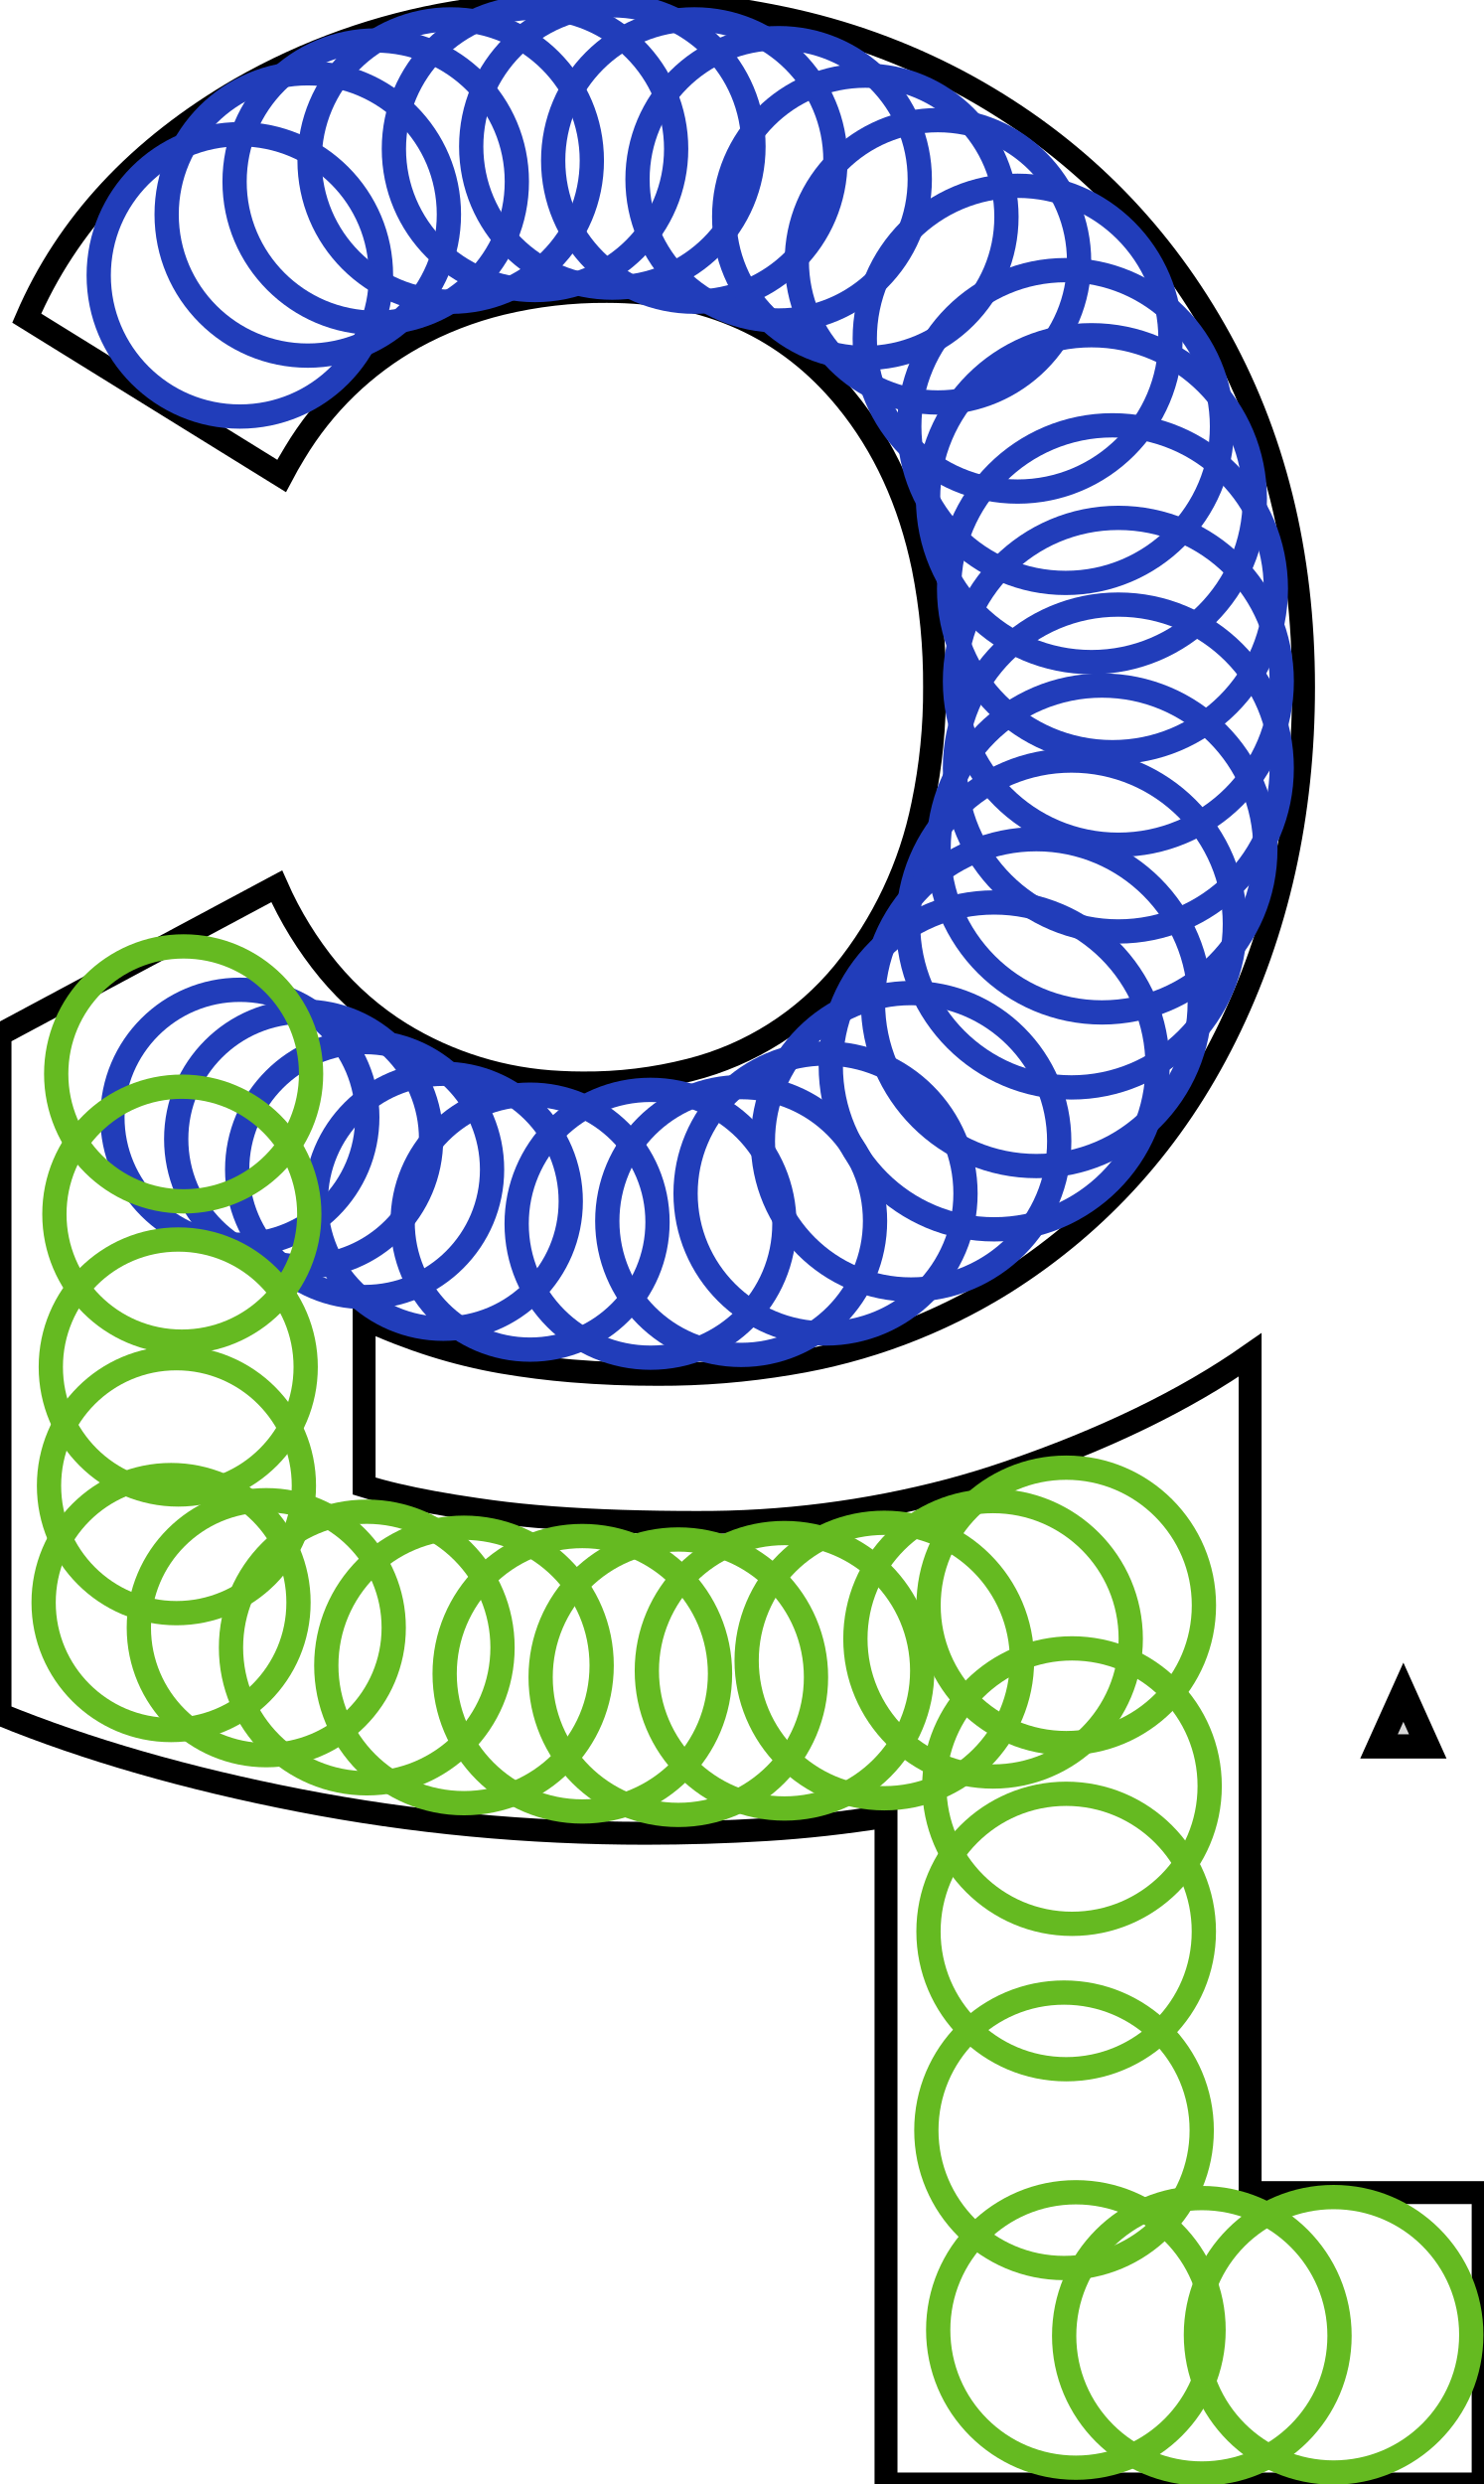
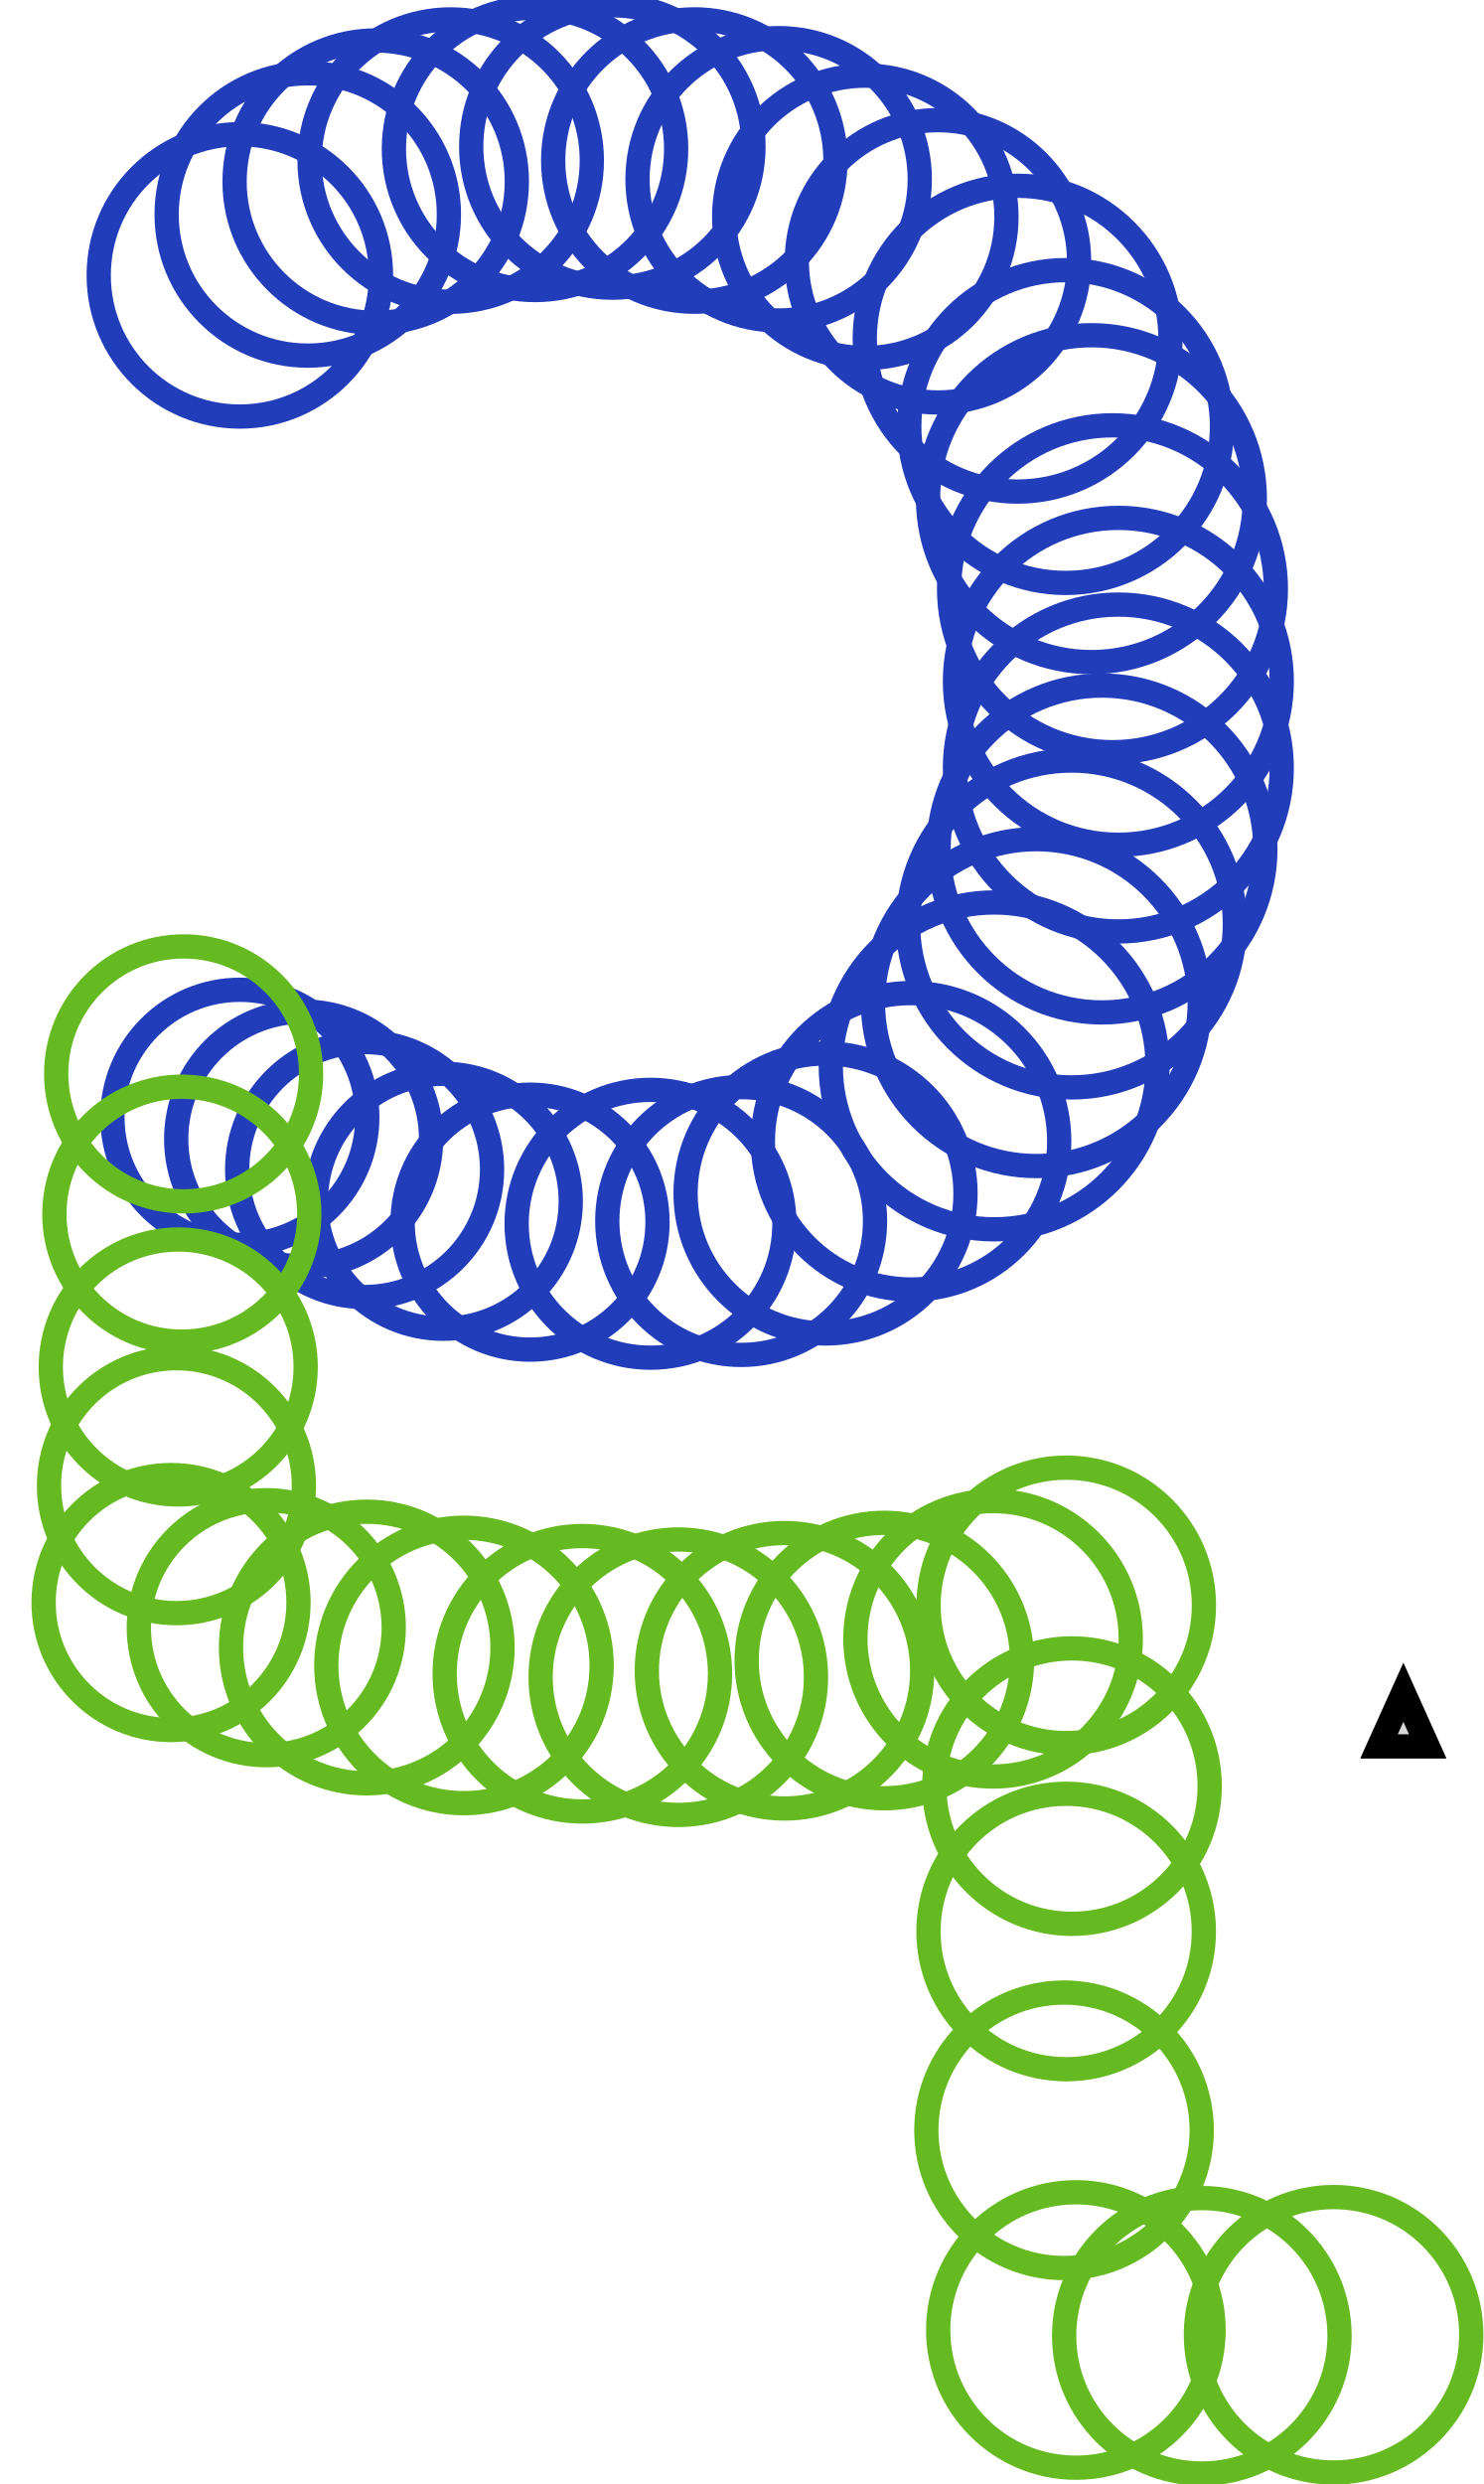
<svg xmlns="http://www.w3.org/2000/svg" viewBox="0 0 61.1 102.301" width="61.1px" height="102.301px">
-   <g id="svgGroup" stroke-linecap="round" fill-rule="nonzero" font-size="9pt" stroke="#000" stroke-width="0.25mm" fill="none" style="stroke:#000;stroke-width:0.25mm;fill:none" transform="matrix(1, 0, 0, 1, 0, -7.105427357601002e-15)">
-     <path d="M 15 54.301 L 15 61.201 A 18.485 18.485 0 0 0 16.329 61.561 Q 17.719 61.888 19.616 62.162 A 62.884 62.884 0 0 0 20.25 62.251 Q 22.527 62.556 25.612 62.654 A 97.527 97.527 0 0 0 28.7 62.701 A 40.119 40.119 0 0 0 39.126 61.373 A 36.805 36.805 0 0 0 41.5 60.651 Q 47.5 58.601 51.5 55.801 L 51.5 90.301 L 61.1 90.301 L 61.1 102.301 L 36.5 102.301 L 36.5 74.801 Q 34 75.201 31.55 75.351 Q 29.1 75.501 26.6 75.501 Q 19.3 75.501 12.35 74.151 Q 5.4 72.801 0 70.601 L 0 42.601 L 11.4 36.501 A 14.926 14.926 0 0 0 13.535 39.966 A 12.295 12.295 0 0 0 16.5 42.551 A 13.697 13.697 0 0 0 23.092 44.576 A 16.633 16.633 0 0 0 24 44.601 A 17.206 17.206 0 0 0 28.428 44.063 A 11.957 11.957 0 0 0 34.75 40.051 A 15.988 15.988 0 0 0 38.016 33.133 A 22.901 22.901 0 0 0 38.5 28.301 A 24.373 24.373 0 0 0 38.029 23.363 Q 37.188 19.301 34.85 16.451 Q 31.2 12.001 25 12.001 A 18.109 18.109 0 0 0 20.639 12.506 A 14.746 14.746 0 0 0 17.05 13.901 A 13.183 13.183 0 0 0 12.14 18.653 A 16.282 16.282 0 0 0 11.6 19.601 L 1.1 13.101 Q 3.6 7.301 9.9 3.651 A 26.588 26.588 0 0 1 18.713 0.514 A 35.779 35.779 0 0 1 24.9 0.001 A 34.753 34.753 0 0 1 32.727 0.845 A 27.349 27.349 0 0 1 39.95 3.601 Q 46.4 7.201 50.05 13.601 Q 53.7 20.001 53.7 28.301 Q 53.7 36.201 50.5 42.651 Q 47.3 49.101 41.35 52.851 A 23.987 23.987 0 0 1 32.529 56.158 A 31.993 31.993 0 0 1 27.1 56.601 A 42.703 42.703 0 0 1 23.551 56.46 A 32.897 32.897 0 0 1 20.7 56.101 Q 17.8 55.601 15 54.301 Z" vector-effect="non-scaling-stroke" />
-   </g>
-   <ellipse style="fill: rgb(216, 216, 216); fill-opacity: 0; paint-order: stroke; stroke: rgb(33, 61, 186);" cx="9.881" cy="11.341" rx="5.814" ry="5.814" transform="matrix(1, 0, 0, 1, 0, -7.105427357601002e-15)" />
-   <ellipse style="fill: rgb(216, 216, 216); fill-opacity: 0; paint-order: stroke; stroke: rgb(33, 61, 186);" cx="12.679" cy="8.832" rx="5.814" ry="5.814" transform="matrix(1, 0, 0, 1, 0, -7.105427357601002e-15)" />
-   <ellipse style="fill: rgb(216, 216, 216); fill-opacity: 0; paint-order: stroke; stroke: rgb(33, 61, 186);" cx="15.478" cy="7.481" rx="5.814" ry="5.814" transform="matrix(1, 0, 0, 1, 0, -7.105427357601002e-15)" />
-   <ellipse style="fill: rgb(216, 216, 216); fill-opacity: 0; paint-order: stroke; stroke: rgb(33, 61, 186);" cx="18.567" cy="6.613" rx="5.814" ry="5.814" transform="matrix(1, 0, 0, 1, 0, -7.105427357601002e-15)" />
-   <ellipse style="fill: rgb(216, 216, 216); fill-opacity: 0; paint-order: stroke; stroke: rgb(33, 61, 186);" cx="22.041" cy="6.131" rx="5.814" ry="5.814" transform="matrix(1, 0, 0, 1, 0, -7.105427357601002e-15)" />
-   <ellipse style="fill: rgb(216, 216, 216); fill-opacity: 0; paint-order: stroke; stroke: rgb(33, 61, 186);" cx="25.226" cy="6.033" rx="5.814" ry="5.814" transform="matrix(1, 0, 0, 1, 0, -7.105427357601002e-15)" />
-   <ellipse style="fill: rgb(216, 216, 216); fill-opacity: 0; paint-order: stroke; stroke: rgb(33, 61, 186);" cx="28.603" cy="6.612" rx="5.814" ry="5.814" transform="matrix(1, 0, 0, 1, 0, -7.105427357601002e-15)" />
-   <ellipse style="fill: rgb(216, 216, 216); fill-opacity: 0; paint-order: stroke; stroke: rgb(33, 61, 186);" cx="32.077" cy="7.385" rx="5.814" ry="5.814" transform="matrix(1, 0, 0, 1, 0, -7.105427357601002e-15)" />
-   <ellipse style="fill: rgb(216, 216, 216); fill-opacity: 0; paint-order: stroke; stroke: rgb(33, 61, 186);" cx="35.648" cy="8.929" rx="5.814" ry="5.814" transform="matrix(1, 0, 0, 1, 0, -7.105427357601002e-15)" />
-   <ellipse style="fill: rgb(216, 216, 216); fill-opacity: 0; paint-order: stroke; stroke: rgb(33, 61, 186);" cx="38.64" cy="10.762" rx="5.814" ry="5.814" transform="matrix(1, 0, 0, 1, 0, -7.105427357601002e-15)" />
-   <ellipse style="fill: rgb(216, 216, 216); fill-opacity: 0; paint-order: stroke; stroke: rgb(33, 61, 186);" cx="41.922" cy="13.948" rx="6.297" ry="6.297" transform="matrix(1, 0, 0, 1, 0, -7.105427357601002e-15)" />
-   <ellipse style="fill: rgb(216, 216, 216); fill-opacity: 0; paint-order: stroke; stroke: rgb(33, 61, 186);" cx="43.9" cy="17.566" rx="6.441" ry="6.441" transform="matrix(1, 0, 0, 1, 0, -7.105427357601002e-15)" />
-   <ellipse style="fill: rgb(216, 216, 216); fill-opacity: 0; paint-order: stroke; stroke: rgb(33, 61, 186);" cx="44.963" cy="20.537" rx="6.731" ry="6.731" transform="matrix(1, 0, 0, 1, 0, -7.105427357601002e-15)" />
-   <ellipse style="fill: rgb(216, 216, 216); fill-opacity: 0; paint-order: stroke; stroke: rgb(33, 61, 186);" cx="45.83" cy="24.247" rx="6.731" ry="6.731" transform="matrix(1, 0, 0, 1, 0, -7.105427357601002e-15)" />
-   <ellipse style="fill: rgb(216, 216, 216); fill-opacity: 0; paint-order: stroke; stroke: rgb(33, 61, 186);" cx="46.072" cy="28.059" rx="6.731" ry="6.731" transform="matrix(1, 0, 0, 1, 0, -7.105427357601002e-15)" />
-   <ellipse style="fill: rgb(216, 216, 216); fill-opacity: 0; paint-order: stroke; stroke: rgb(33, 61, 186);" cx="46.071" cy="31.63" rx="6.731" ry="6.731" transform="matrix(1, 0, 0, 1, 0, -7.105427357601002e-15)" />
-   <ellipse style="fill: rgb(216, 216, 216); fill-opacity: 0; paint-order: stroke; stroke: rgb(33, 61, 186);" cx="45.397" cy="34.965" rx="6.731" ry="6.731" transform="matrix(1, 0, 0, 1, 0, -7.105427357601002e-15)" />
-   <ellipse style="fill: rgb(216, 216, 216); fill-opacity: 0; paint-order: stroke; stroke: rgb(33, 61, 186);" cx="44.141" cy="38.053" rx="6.731" ry="6.731" transform="matrix(1, 0, 0, 1, 0, -7.105427357601002e-15)" />
-   <ellipse style="fill: rgb(216, 216, 216); fill-opacity: 0; paint-order: stroke; stroke: rgb(33, 61, 186);" cx="42.694" cy="41.292" rx="6.731" ry="6.731" transform="matrix(1, 0, 0, 1, 0, -7.105427357601002e-15)" />
-   <ellipse style="fill: rgb(216, 216, 216); fill-opacity: 0; paint-order: stroke; stroke: rgb(33, 61, 186);" cx="40.956" cy="43.898" rx="6.731" ry="6.731" transform="matrix(1, 0, 0, 1, 0, -7.105427357601002e-15)" />
-   <ellipse style="fill: rgb(216, 216, 216); fill-opacity: 0; paint-order: stroke; stroke: rgb(33, 61, 186);" cx="37.532" cy="47.003" rx="6.104" ry="6.104" transform="matrix(1, 0, 0, 1, 0, -7.105427357601002e-15)" />
-   <ellipse style="fill: rgb(216, 216, 216); fill-opacity: 0; paint-order: stroke; stroke: rgb(33, 61, 186);" cx="34.009" cy="49.152" rx="5.766" ry="5.766" transform="matrix(1, 0, 0, 1, 0, -7.105427357601002e-15)" />
-   <ellipse style="fill: rgb(216, 216, 216); fill-opacity: 0; paint-order: stroke; stroke: rgb(33, 61, 186);" cx="30.533" cy="50.286" rx="5.515" ry="5.515" transform="matrix(1, 0, 0, 1, 0, -7.105427357601002e-15)" />
-   <ellipse style="fill: rgb(216, 216, 216); fill-opacity: 0; paint-order: stroke; stroke: rgb(33, 61, 186);" cx="26.799" cy="50.4" rx="5.515" ry="5.515" transform="matrix(1, 0, 0, 1, 0, -7.105427357601002e-15)" />
-   <ellipse style="fill: rgb(216, 216, 216); fill-opacity: 0; paint-order: stroke; stroke: rgb(33, 61, 186);" cx="21.837" cy="50.333" rx="5.25" ry="5.25" transform="matrix(1, 0, 0, 1, 0, -7.105427357601002e-15)" />
-   <ellipse style="fill: rgb(216, 216, 216); fill-opacity: 0; paint-order: stroke; stroke: rgb(33, 61, 186);" cx="18.263" cy="49.473" rx="5.25" ry="5.25" transform="matrix(1, 0, 0, 1, 0, -7.105427357601002e-15)" />
-   <ellipse style="fill: rgb(216, 216, 216); fill-opacity: 0; paint-order: stroke; stroke: rgb(33, 61, 186);" cx="15.021" cy="48.166" rx="5.25" ry="5.25" transform="matrix(1, 0, 0, 1, 0, -7.105427357601002e-15)" />
-   <ellipse style="fill: rgb(216, 216, 216); fill-opacity: 0; paint-order: stroke; stroke: rgb(33, 61, 186);" cx="12.509" cy="46.911" rx="5.25" ry="5.25" transform="matrix(1, 0, 0, 1, 0, -7.105427357601002e-15)" />
-   <ellipse style="fill: rgb(216, 216, 216); fill-opacity: 0; paint-order: stroke; stroke: rgb(33, 61, 186);" cx="9.881" cy="46.013" rx="5.25" ry="5.25" transform="matrix(1, 0, 0, 1, 0, -7.105427357601002e-15)" />
-   <ellipse style="fill: rgb(216, 216, 216); fill-opacity: 0; paint-order: stroke; stroke: rgb(101, 186, 33);" cx="7.565" cy="44.227" rx="5.25" ry="5.25" transform="matrix(1, 0, 0, 1, 0, -7.105427357601002e-15)" />
-   <ellipse style="fill: rgb(216, 216, 216); fill-opacity: 0; paint-order: stroke; stroke: rgb(101, 186, 33);" cx="7.491" cy="50.004" rx="5.25" ry="5.25" transform="matrix(1, 0, 0, 1, 0, -7.105427357601002e-15)" />
-   <ellipse style="fill: rgb(216, 216, 216); fill-opacity: 0; paint-order: stroke; stroke: rgb(101, 186, 33);" cx="7.343" cy="56.298" rx="5.25" ry="5.25" transform="matrix(1, 0, 0, 1, 0, -7.105427357601002e-15)" />
-   <ellipse style="fill: rgb(216, 216, 216); fill-opacity: 0; paint-order: stroke; stroke: rgb(101, 186, 33);" cx="7.269" cy="61.186" rx="5.25" ry="5.25" transform="matrix(1, 0, 0, 1, 0, -7.105427357601002e-15)" />
-   <ellipse style="fill: rgb(216, 216, 216); fill-opacity: 0; paint-order: stroke; stroke: rgb(101, 186, 33);" cx="7.047" cy="65.999" rx="5.25" ry="5.25" transform="matrix(1, 0, 0, 1, 0, -7.105427357601002e-15)" />
-   <ellipse style="fill: rgb(216, 216, 216); fill-opacity: 0; paint-order: stroke; stroke: rgb(101, 186, 33);" cx="10.97" cy="67.035" rx="5.25" ry="5.25" transform="matrix(1, 0, 0, 1, 0, -7.105427357601002e-15)" />
-   <ellipse style="fill: rgb(216, 216, 216); fill-opacity: 0; paint-order: stroke; stroke: rgb(101, 186, 33);" cx="15.109" cy="67.851" rx="5.593" ry="5.593" transform="matrix(1, 0, 0, 1, 0, -7.105427357601002e-15)" />
-   <ellipse style="fill: rgb(216, 216, 216); fill-opacity: 0; paint-order: stroke; stroke: rgb(101, 186, 33);" cx="19.114" cy="68.59" rx="5.672" ry="5.672" transform="matrix(1, 0, 0, 1, 0, -7.105427357601002e-15)" />
-   <ellipse style="fill: rgb(216, 216, 216); fill-opacity: 0; paint-order: stroke; stroke: rgb(101, 186, 33);" cx="23.99" cy="68.932" rx="5.672" ry="5.672" transform="matrix(1, 0, 0, 1, 0, -7.105427357601002e-15)" />
-   <ellipse style="fill: rgb(216, 216, 216); fill-opacity: 0; paint-order: stroke; stroke: rgb(101, 186, 33);" cx="27.944" cy="69.074" rx="5.672" ry="5.672" transform="matrix(1, 0, 0, 1, 0, -7.105427357601002e-15)" />
-   <ellipse style="fill: rgb(216, 216, 216); fill-opacity: 0; paint-order: stroke; stroke: rgb(101, 186, 33);" cx="32.319" cy="68.809" rx="5.672" ry="5.672" transform="matrix(1, 0, 0, 1, 0, -7.105427357601002e-15)" />
-   <ellipse style="fill: rgb(216, 216, 216); fill-opacity: 0; paint-order: stroke; stroke: rgb(101, 186, 33);" cx="36.431" cy="68.387" rx="5.672" ry="5.672" transform="matrix(1, 0, 0, 1, 0, -7.105427357601002e-15)" />
-   <ellipse style="fill: rgb(216, 216, 216); fill-opacity: 0; paint-order: stroke; stroke: rgb(101, 186, 33);" cx="40.911" cy="67.492" rx="5.672" ry="5.672" transform="matrix(1, 0, 0, 1, 0, -7.105427357601002e-15)" />
-   <ellipse style="fill: rgb(216, 216, 216); fill-opacity: 0; paint-order: stroke; stroke: rgb(101, 186, 33);" cx="43.925" cy="66.116" rx="5.672" ry="5.672" transform="matrix(1, 0, 0, 1, 0, -7.105427357601002e-15)" />
-   <ellipse style="fill: rgb(216, 216, 216); fill-opacity: 0; paint-order: stroke; stroke: rgb(101, 186, 33);" cx="44.162" cy="73.559" rx="5.672" ry="5.672" transform="matrix(1, 0, 0, 1, 0, -7.105427357601002e-15)" />
-   <ellipse style="fill: rgb(216, 216, 216); fill-opacity: 0; paint-order: stroke; stroke: rgb(101, 186, 33);" cx="43.922" cy="79.547" rx="5.672" ry="5.672" transform="matrix(1, 0, 0, 1, 0, -7.105427357601002e-15)" />
-   <ellipse style="fill: rgb(216, 216, 216); fill-opacity: 0; paint-order: stroke; stroke: rgb(101, 186, 33);" cx="43.834" cy="87.734" rx="5.672" ry="5.672" transform="matrix(1, 0, 0, 1, 0, -7.105427357601002e-15)" />
-   <ellipse style="fill: rgb(216, 216, 216); fill-opacity: 0; paint-order: stroke; stroke: rgb(101, 186, 33);" cx="44.322" cy="95.958" rx="5.672" ry="5.672" transform="matrix(1, 0, 0, 1, 0, -7.105427357601002e-15)" />
-   <ellipse style="fill: rgb(216, 216, 216); fill-opacity: 0; paint-order: stroke; stroke: rgb(101, 186, 33);" cx="49.511" cy="96.197" rx="5.672" ry="5.672" transform="matrix(1, 0, 0, 1, 0, -7.105427357601002e-15)" />
-   <ellipse style="fill: rgb(216, 216, 216); fill-opacity: 0; paint-order: stroke; stroke: rgb(101, 186, 33);" cx="54.939" cy="96.156" rx="5.672" ry="5.672" transform="matrix(1, 0, 0, 1, 0, -7.105427357601002e-15)" />
-   <path d="M 57.814 69.692 L 58.819 71.925 L 56.808 71.925 L 57.814 69.692 Z" style="fill: rgb(216, 216, 216); stroke: rgb(0, 0, 0);" transform="matrix(1, 0, 0, 1, 0, -7.105427357601002e-15)" />
+   <ellipse style="fill: rgb(216, 216, 216); fill-opacity: 0; paint-order: stroke; stroke: rgb(33, 61, 186);" cx="9.881" cy="11.341" rx="5.814" ry="5.814" transform="matrix(1, 0, 0, 1, 1.7763568394002505e-15, -7.105427357601002e-15)" />
+   <ellipse style="fill: rgb(216, 216, 216); fill-opacity: 0; paint-order: stroke; stroke: rgb(33, 61, 186);" cx="12.679" cy="8.832" rx="5.814" ry="5.814" transform="matrix(1, 0, 0, 1, 1.7763568394002505e-15, -7.105427357601002e-15)" />
+   <ellipse style="fill: rgb(216, 216, 216); fill-opacity: 0; paint-order: stroke; stroke: rgb(33, 61, 186);" cx="15.478" cy="7.481" rx="5.814" ry="5.814" transform="matrix(1, 0, 0, 1, 1.7763568394002505e-15, -7.105427357601002e-15)" />
+   <ellipse style="fill: rgb(216, 216, 216); fill-opacity: 0; paint-order: stroke; stroke: rgb(33, 61, 186);" cx="18.567" cy="6.613" rx="5.814" ry="5.814" transform="matrix(1, 0, 0, 1, 1.7763568394002505e-15, -7.105427357601002e-15)" />
+   <ellipse style="fill: rgb(216, 216, 216); fill-opacity: 0; paint-order: stroke; stroke: rgb(33, 61, 186);" cx="22.041" cy="6.131" rx="5.814" ry="5.814" transform="matrix(1, 0, 0, 1, 1.7763568394002505e-15, -7.105427357601002e-15)" />
+   <ellipse style="fill: rgb(216, 216, 216); fill-opacity: 0; paint-order: stroke; stroke: rgb(33, 61, 186);" cx="25.226" cy="6.033" rx="5.814" ry="5.814" transform="matrix(1, 0, 0, 1, 1.7763568394002505e-15, -7.105427357601002e-15)" />
+   <ellipse style="fill: rgb(216, 216, 216); fill-opacity: 0; paint-order: stroke; stroke: rgb(33, 61, 186);" cx="28.603" cy="6.612" rx="5.814" ry="5.814" transform="matrix(1, 0, 0, 1, 1.7763568394002505e-15, -7.105427357601002e-15)" />
+   <ellipse style="fill: rgb(216, 216, 216); fill-opacity: 0; paint-order: stroke; stroke: rgb(33, 61, 186);" cx="32.077" cy="7.385" rx="5.814" ry="5.814" transform="matrix(1, 0, 0, 1, 1.7763568394002505e-15, -7.105427357601002e-15)" />
+   <ellipse style="fill: rgb(216, 216, 216); fill-opacity: 0; paint-order: stroke; stroke: rgb(33, 61, 186);" cx="35.648" cy="8.929" rx="5.814" ry="5.814" transform="matrix(1, 0, 0, 1, 1.7763568394002505e-15, -7.105427357601002e-15)" />
+   <ellipse style="fill: rgb(216, 216, 216); fill-opacity: 0; paint-order: stroke; stroke: rgb(33, 61, 186);" cx="38.64" cy="10.762" rx="5.814" ry="5.814" transform="matrix(1, 0, 0, 1, 1.7763568394002505e-15, -7.105427357601002e-15)" />
+   <ellipse style="fill: rgb(216, 216, 216); fill-opacity: 0; paint-order: stroke; stroke: rgb(33, 61, 186);" cx="41.922" cy="13.948" rx="6.297" ry="6.297" transform="matrix(1, 0, 0, 1, 1.7763568394002505e-15, -7.105427357601002e-15)" />
+   <ellipse style="fill: rgb(216, 216, 216); fill-opacity: 0; paint-order: stroke; stroke: rgb(33, 61, 186);" cx="43.9" cy="17.566" rx="6.441" ry="6.441" transform="matrix(1, 0, 0, 1, 1.7763568394002505e-15, -7.105427357601002e-15)" />
+   <ellipse style="fill: rgb(216, 216, 216); fill-opacity: 0; paint-order: stroke; stroke: rgb(33, 61, 186);" cx="44.963" cy="20.537" rx="6.731" ry="6.731" transform="matrix(1, 0, 0, 1, 1.7763568394002505e-15, -7.105427357601002e-15)" />
+   <ellipse style="fill: rgb(216, 216, 216); fill-opacity: 0; paint-order: stroke; stroke: rgb(33, 61, 186);" cx="45.83" cy="24.247" rx="6.731" ry="6.731" transform="matrix(1, 0, 0, 1, 1.7763568394002505e-15, -7.105427357601002e-15)" />
+   <ellipse style="fill: rgb(216, 216, 216); fill-opacity: 0; paint-order: stroke; stroke: rgb(33, 61, 186);" cx="46.072" cy="28.059" rx="6.731" ry="6.731" transform="matrix(1, 0, 0, 1, 1.7763568394002505e-15, -7.105427357601002e-15)" />
+   <ellipse style="fill: rgb(216, 216, 216); fill-opacity: 0; paint-order: stroke; stroke: rgb(33, 61, 186);" cx="46.071" cy="31.63" rx="6.731" ry="6.731" transform="matrix(1, 0, 0, 1, 1.7763568394002505e-15, -7.105427357601002e-15)" />
+   <ellipse style="fill: rgb(216, 216, 216); fill-opacity: 0; paint-order: stroke; stroke: rgb(33, 61, 186);" cx="45.397" cy="34.965" rx="6.731" ry="6.731" transform="matrix(1, 0, 0, 1, 1.7763568394002505e-15, -7.105427357601002e-15)" />
+   <ellipse style="fill: rgb(216, 216, 216); fill-opacity: 0; paint-order: stroke; stroke: rgb(33, 61, 186);" cx="44.141" cy="38.053" rx="6.731" ry="6.731" transform="matrix(1, 0, 0, 1, 1.7763568394002505e-15, -7.105427357601002e-15)" />
+   <ellipse style="fill: rgb(216, 216, 216); fill-opacity: 0; paint-order: stroke; stroke: rgb(33, 61, 186);" cx="42.694" cy="41.292" rx="6.731" ry="6.731" transform="matrix(1, 0, 0, 1, 1.7763568394002505e-15, -7.105427357601002e-15)" />
+   <ellipse style="fill: rgb(216, 216, 216); fill-opacity: 0; paint-order: stroke; stroke: rgb(33, 61, 186);" cx="40.956" cy="43.898" rx="6.731" ry="6.731" transform="matrix(1, 0, 0, 1, 1.7763568394002505e-15, -7.105427357601002e-15)" />
+   <ellipse style="fill: rgb(216, 216, 216); fill-opacity: 0; paint-order: stroke; stroke: rgb(33, 61, 186);" cx="37.532" cy="47.003" rx="6.104" ry="6.104" transform="matrix(1, 0, 0, 1, 1.7763568394002505e-15, -7.105427357601002e-15)" />
+   <ellipse style="fill: rgb(216, 216, 216); fill-opacity: 0; paint-order: stroke; stroke: rgb(33, 61, 186);" cx="34.009" cy="49.152" rx="5.766" ry="5.766" transform="matrix(1, 0, 0, 1, 1.7763568394002505e-15, -7.105427357601002e-15)" />
+   <ellipse style="fill: rgb(216, 216, 216); fill-opacity: 0; paint-order: stroke; stroke: rgb(33, 61, 186);" cx="30.533" cy="50.286" rx="5.515" ry="5.515" transform="matrix(1, 0, 0, 1, 1.7763568394002505e-15, -7.105427357601002e-15)" />
+   <ellipse style="fill: rgb(216, 216, 216); fill-opacity: 0; paint-order: stroke; stroke: rgb(33, 61, 186);" cx="26.799" cy="50.4" rx="5.515" ry="5.515" transform="matrix(1, 0, 0, 1, 1.7763568394002505e-15, -7.105427357601002e-15)" />
+   <ellipse style="fill: rgb(216, 216, 216); fill-opacity: 0; paint-order: stroke; stroke: rgb(33, 61, 186);" cx="21.837" cy="50.333" rx="5.25" ry="5.25" transform="matrix(1, 0, 0, 1, 1.7763568394002505e-15, -7.105427357601002e-15)" />
+   <ellipse style="fill: rgb(216, 216, 216); fill-opacity: 0; paint-order: stroke; stroke: rgb(33, 61, 186);" cx="18.263" cy="49.473" rx="5.25" ry="5.25" transform="matrix(1, 0, 0, 1, 1.7763568394002505e-15, -7.105427357601002e-15)" />
+   <ellipse style="fill: rgb(216, 216, 216); fill-opacity: 0; paint-order: stroke; stroke: rgb(33, 61, 186);" cx="15.021" cy="48.166" rx="5.25" ry="5.25" transform="matrix(1, 0, 0, 1, 1.7763568394002505e-15, -7.105427357601002e-15)" />
+   <ellipse style="fill: rgb(216, 216, 216); fill-opacity: 0; paint-order: stroke; stroke: rgb(33, 61, 186);" cx="12.509" cy="46.911" rx="5.25" ry="5.25" transform="matrix(1, 0, 0, 1, 1.7763568394002505e-15, -7.105427357601002e-15)" />
+   <ellipse style="fill: rgb(216, 216, 216); fill-opacity: 0; paint-order: stroke; stroke: rgb(33, 61, 186);" cx="9.881" cy="46.013" rx="5.25" ry="5.25" transform="matrix(1, 0, 0, 1, 1.7763568394002505e-15, -7.105427357601002e-15)" />
+   <ellipse style="fill: rgb(216, 216, 216); fill-opacity: 0; paint-order: stroke; stroke: rgb(101, 186, 33);" cx="7.565" cy="44.227" rx="5.25" ry="5.25" transform="matrix(1, 0, 0, 1, 1.7763568394002505e-15, -7.105427357601002e-15)" />
+   <ellipse style="fill: rgb(216, 216, 216); fill-opacity: 0; paint-order: stroke; stroke: rgb(101, 186, 33);" cx="7.491" cy="50.004" rx="5.25" ry="5.25" transform="matrix(1, 0, 0, 1, 1.7763568394002505e-15, -7.105427357601002e-15)" />
+   <ellipse style="fill: rgb(216, 216, 216); fill-opacity: 0; paint-order: stroke; stroke: rgb(101, 186, 33);" cx="7.343" cy="56.298" rx="5.25" ry="5.25" transform="matrix(1, 0, 0, 1, 1.7763568394002505e-15, -7.105427357601002e-15)" />
+   <ellipse style="fill: rgb(216, 216, 216); fill-opacity: 0; paint-order: stroke; stroke: rgb(101, 186, 33);" cx="7.269" cy="61.186" rx="5.25" ry="5.25" transform="matrix(1, 0, 0, 1, 1.7763568394002505e-15, -7.105427357601002e-15)" />
+   <ellipse style="fill: rgb(216, 216, 216); fill-opacity: 0; paint-order: stroke; stroke: rgb(101, 186, 33);" cx="7.047" cy="65.999" rx="5.25" ry="5.25" transform="matrix(1, 0, 0, 1, 1.7763568394002505e-15, -7.105427357601002e-15)" />
+   <ellipse style="fill: rgb(216, 216, 216); fill-opacity: 0; paint-order: stroke; stroke: rgb(101, 186, 33);" cx="10.97" cy="67.035" rx="5.25" ry="5.25" transform="matrix(1, 0, 0, 1, 1.7763568394002505e-15, -7.105427357601002e-15)" />
+   <ellipse style="fill: rgb(216, 216, 216); fill-opacity: 0; paint-order: stroke; stroke: rgb(101, 186, 33);" cx="15.109" cy="67.851" rx="5.593" ry="5.593" transform="matrix(1, 0, 0, 1, 1.7763568394002505e-15, -7.105427357601002e-15)" />
+   <ellipse style="fill: rgb(216, 216, 216); fill-opacity: 0; paint-order: stroke; stroke: rgb(101, 186, 33);" cx="19.114" cy="68.59" rx="5.672" ry="5.672" transform="matrix(1, 0, 0, 1, 1.7763568394002505e-15, -7.105427357601002e-15)" />
+   <ellipse style="fill: rgb(216, 216, 216); fill-opacity: 0; paint-order: stroke; stroke: rgb(101, 186, 33);" cx="23.99" cy="68.932" rx="5.672" ry="5.672" transform="matrix(1, 0, 0, 1, 1.7763568394002505e-15, -7.105427357601002e-15)" />
+   <ellipse style="fill: rgb(216, 216, 216); fill-opacity: 0; paint-order: stroke; stroke: rgb(101, 186, 33);" cx="27.944" cy="69.074" rx="5.672" ry="5.672" transform="matrix(1, 0, 0, 1, 1.7763568394002505e-15, -7.105427357601002e-15)" />
+   <ellipse style="fill: rgb(216, 216, 216); fill-opacity: 0; paint-order: stroke; stroke: rgb(101, 186, 33);" cx="32.319" cy="68.809" rx="5.672" ry="5.672" transform="matrix(1, 0, 0, 1, 1.7763568394002505e-15, -7.105427357601002e-15)" />
+   <ellipse style="fill: rgb(216, 216, 216); fill-opacity: 0; paint-order: stroke; stroke: rgb(101, 186, 33);" cx="36.431" cy="68.387" rx="5.672" ry="5.672" transform="matrix(1, 0, 0, 1, 1.7763568394002505e-15, -7.105427357601002e-15)" />
+   <ellipse style="fill: rgb(216, 216, 216); fill-opacity: 0; paint-order: stroke; stroke: rgb(101, 186, 33);" cx="40.911" cy="67.492" rx="5.672" ry="5.672" transform="matrix(1, 0, 0, 1, 1.7763568394002505e-15, -7.105427357601002e-15)" />
+   <ellipse style="fill: rgb(216, 216, 216); fill-opacity: 0; paint-order: stroke; stroke: rgb(101, 186, 33);" cx="43.925" cy="66.116" rx="5.672" ry="5.672" transform="matrix(1, 0, 0, 1, 1.7763568394002505e-15, -7.105427357601002e-15)" />
+   <ellipse style="fill: rgb(216, 216, 216); fill-opacity: 0; paint-order: stroke; stroke: rgb(101, 186, 33);" cx="44.162" cy="73.559" rx="5.672" ry="5.672" transform="matrix(1, 0, 0, 1, 1.7763568394002505e-15, -7.105427357601002e-15)" />
+   <ellipse style="fill: rgb(216, 216, 216); fill-opacity: 0; paint-order: stroke; stroke: rgb(101, 186, 33);" cx="43.922" cy="79.547" rx="5.672" ry="5.672" transform="matrix(1, 0, 0, 1, 1.7763568394002505e-15, -7.105427357601002e-15)" />
+   <ellipse style="fill: rgb(216, 216, 216); fill-opacity: 0; paint-order: stroke; stroke: rgb(101, 186, 33);" cx="43.834" cy="87.734" rx="5.672" ry="5.672" transform="matrix(1, 0, 0, 1, 1.7763568394002505e-15, -7.105427357601002e-15)" />
+   <ellipse style="fill: rgb(216, 216, 216); fill-opacity: 0; paint-order: stroke; stroke: rgb(101, 186, 33);" cx="44.322" cy="95.958" rx="5.672" ry="5.672" transform="matrix(1, 0, 0, 1, 1.7763568394002505e-15, -7.105427357601002e-15)" />
+   <ellipse style="fill: rgb(216, 216, 216); fill-opacity: 0; paint-order: stroke; stroke: rgb(101, 186, 33);" cx="49.511" cy="96.197" rx="5.672" ry="5.672" transform="matrix(1, 0, 0, 1, 1.7763568394002505e-15, -7.105427357601002e-15)" />
+   <ellipse style="fill: rgb(216, 216, 216); fill-opacity: 0; paint-order: stroke; stroke: rgb(101, 186, 33);" cx="54.939" cy="96.156" rx="5.672" ry="5.672" transform="matrix(1, 0, 0, 1, 1.7763568394002505e-15, -7.105427357601002e-15)" />
+   <path d="M 57.814 69.692 L 58.819 71.925 L 56.808 71.925 L 57.814 69.692 Z" style="fill: rgb(216, 216, 216); stroke: rgb(0, 0, 0);" transform="matrix(1, 0, 0, 1, 1.7763568394002505e-15, -7.105427357601002e-15)" />
</svg>
